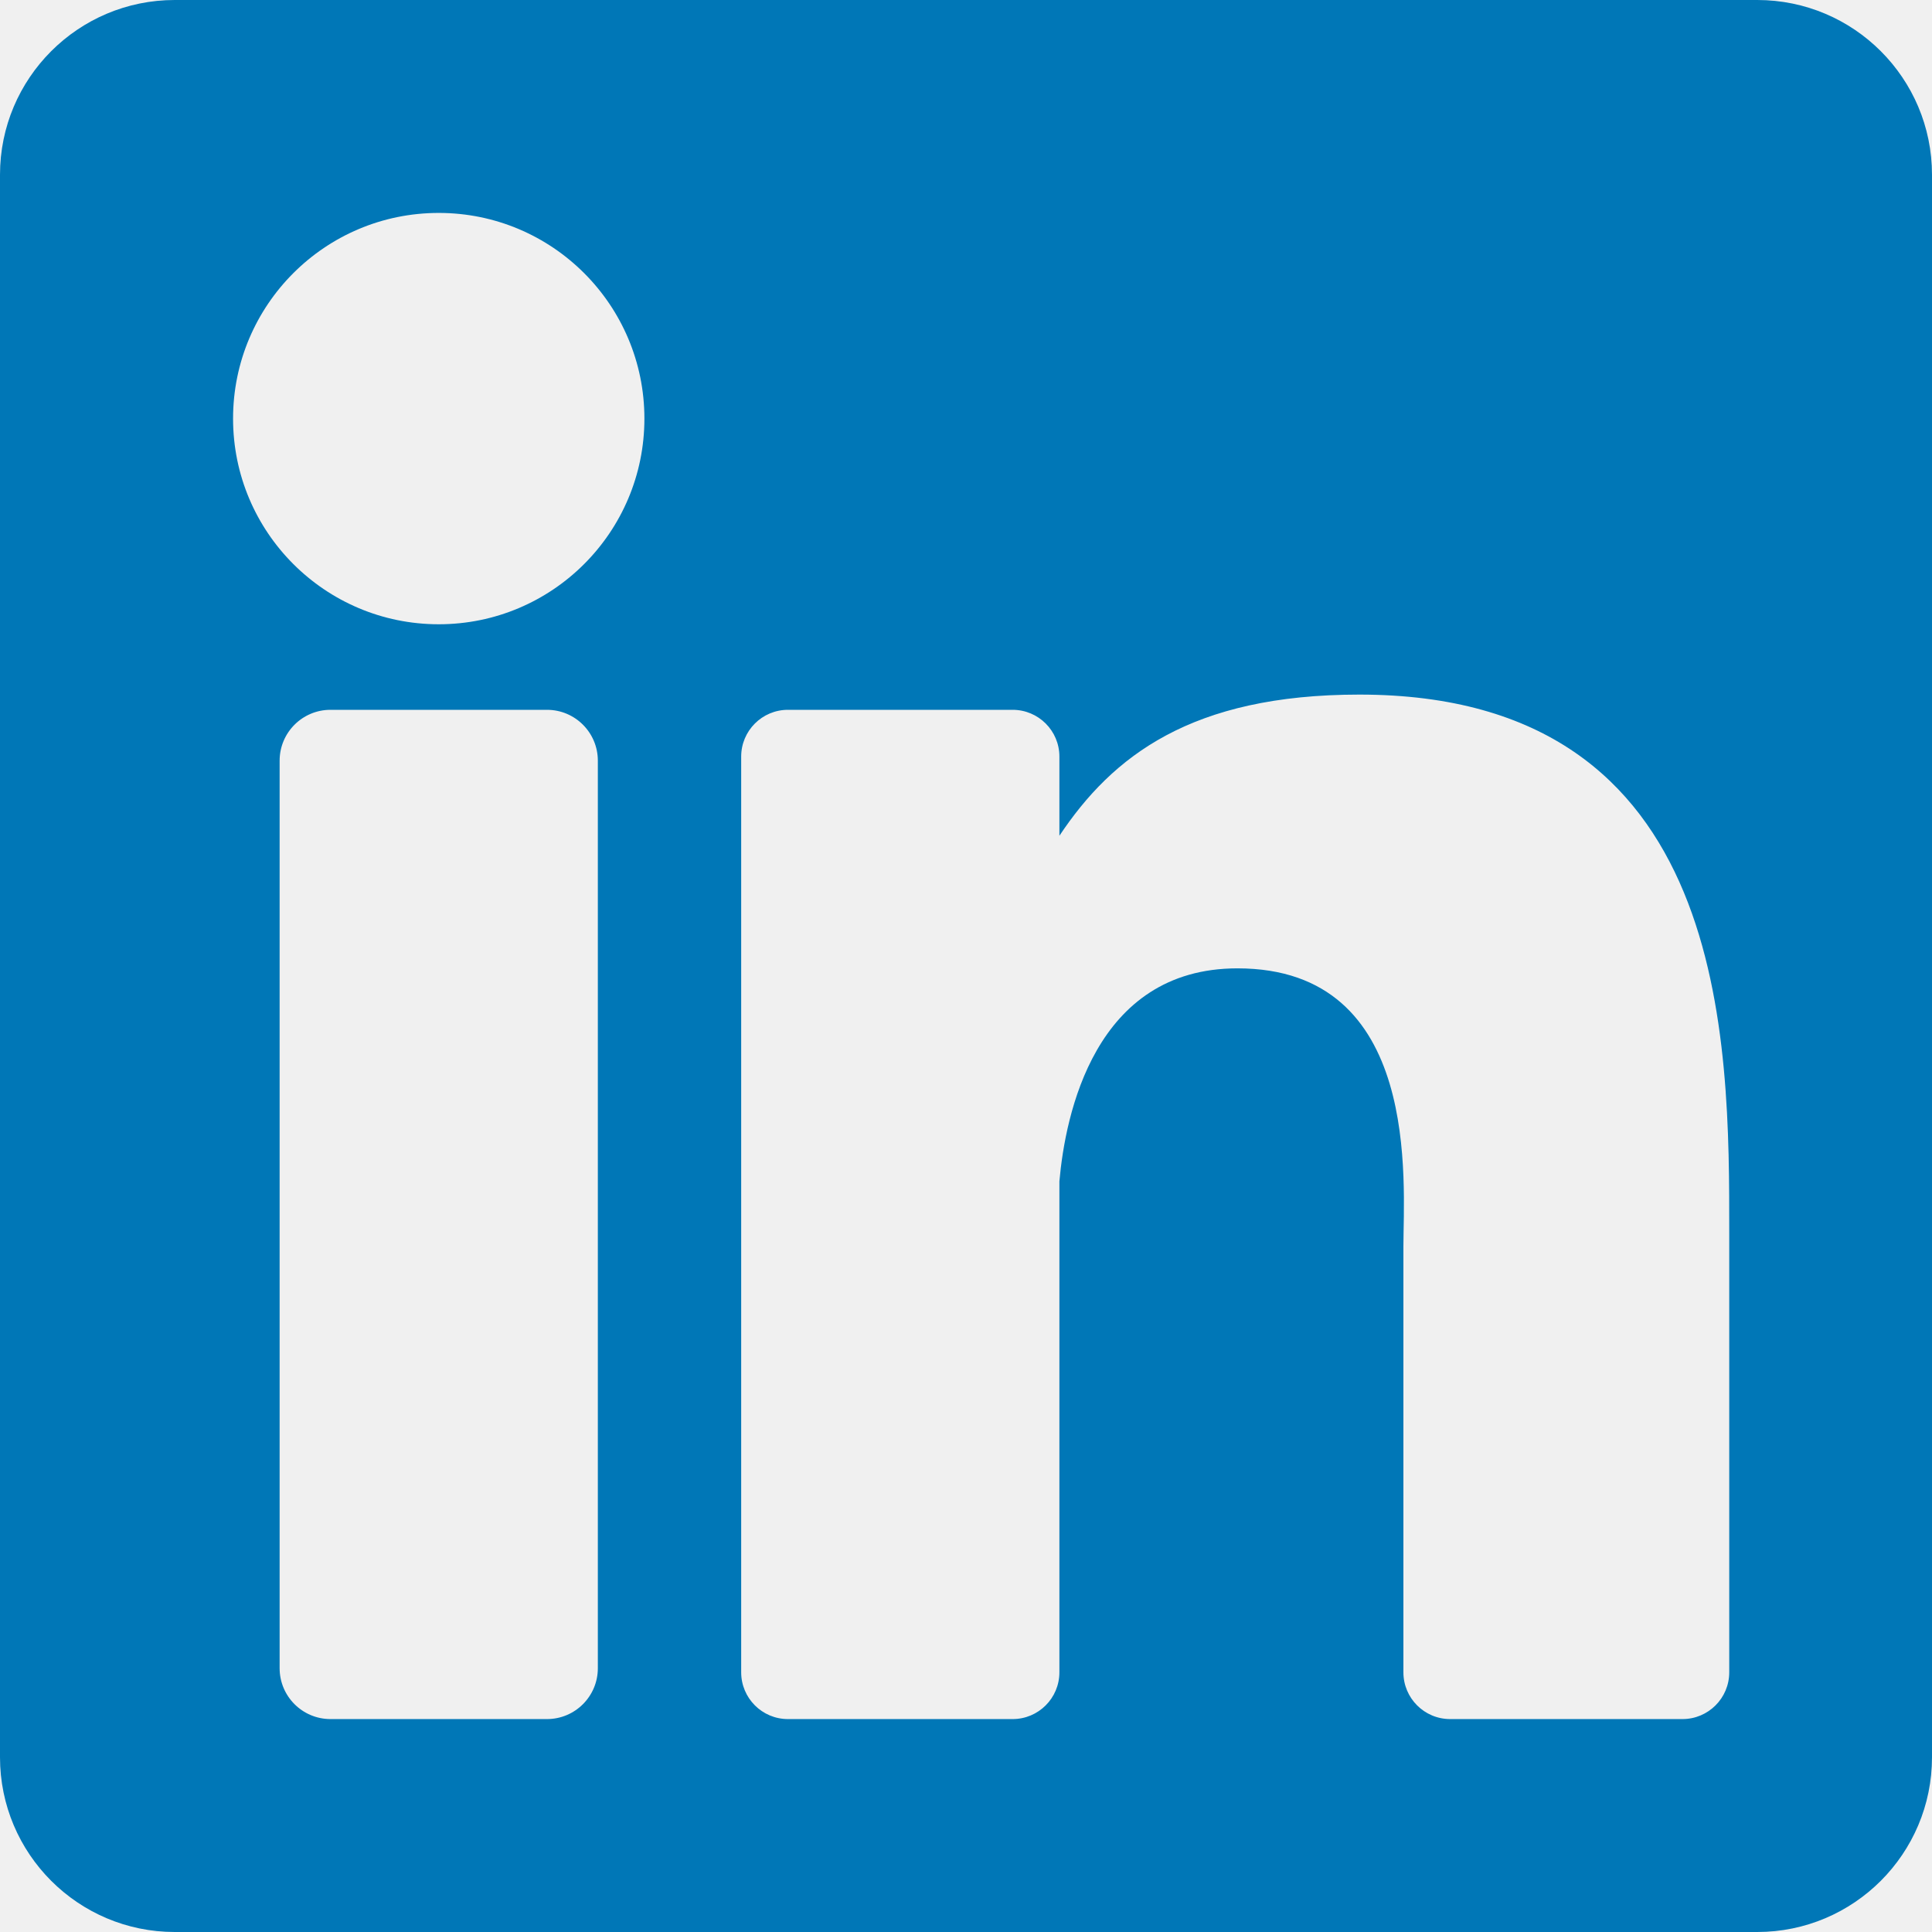
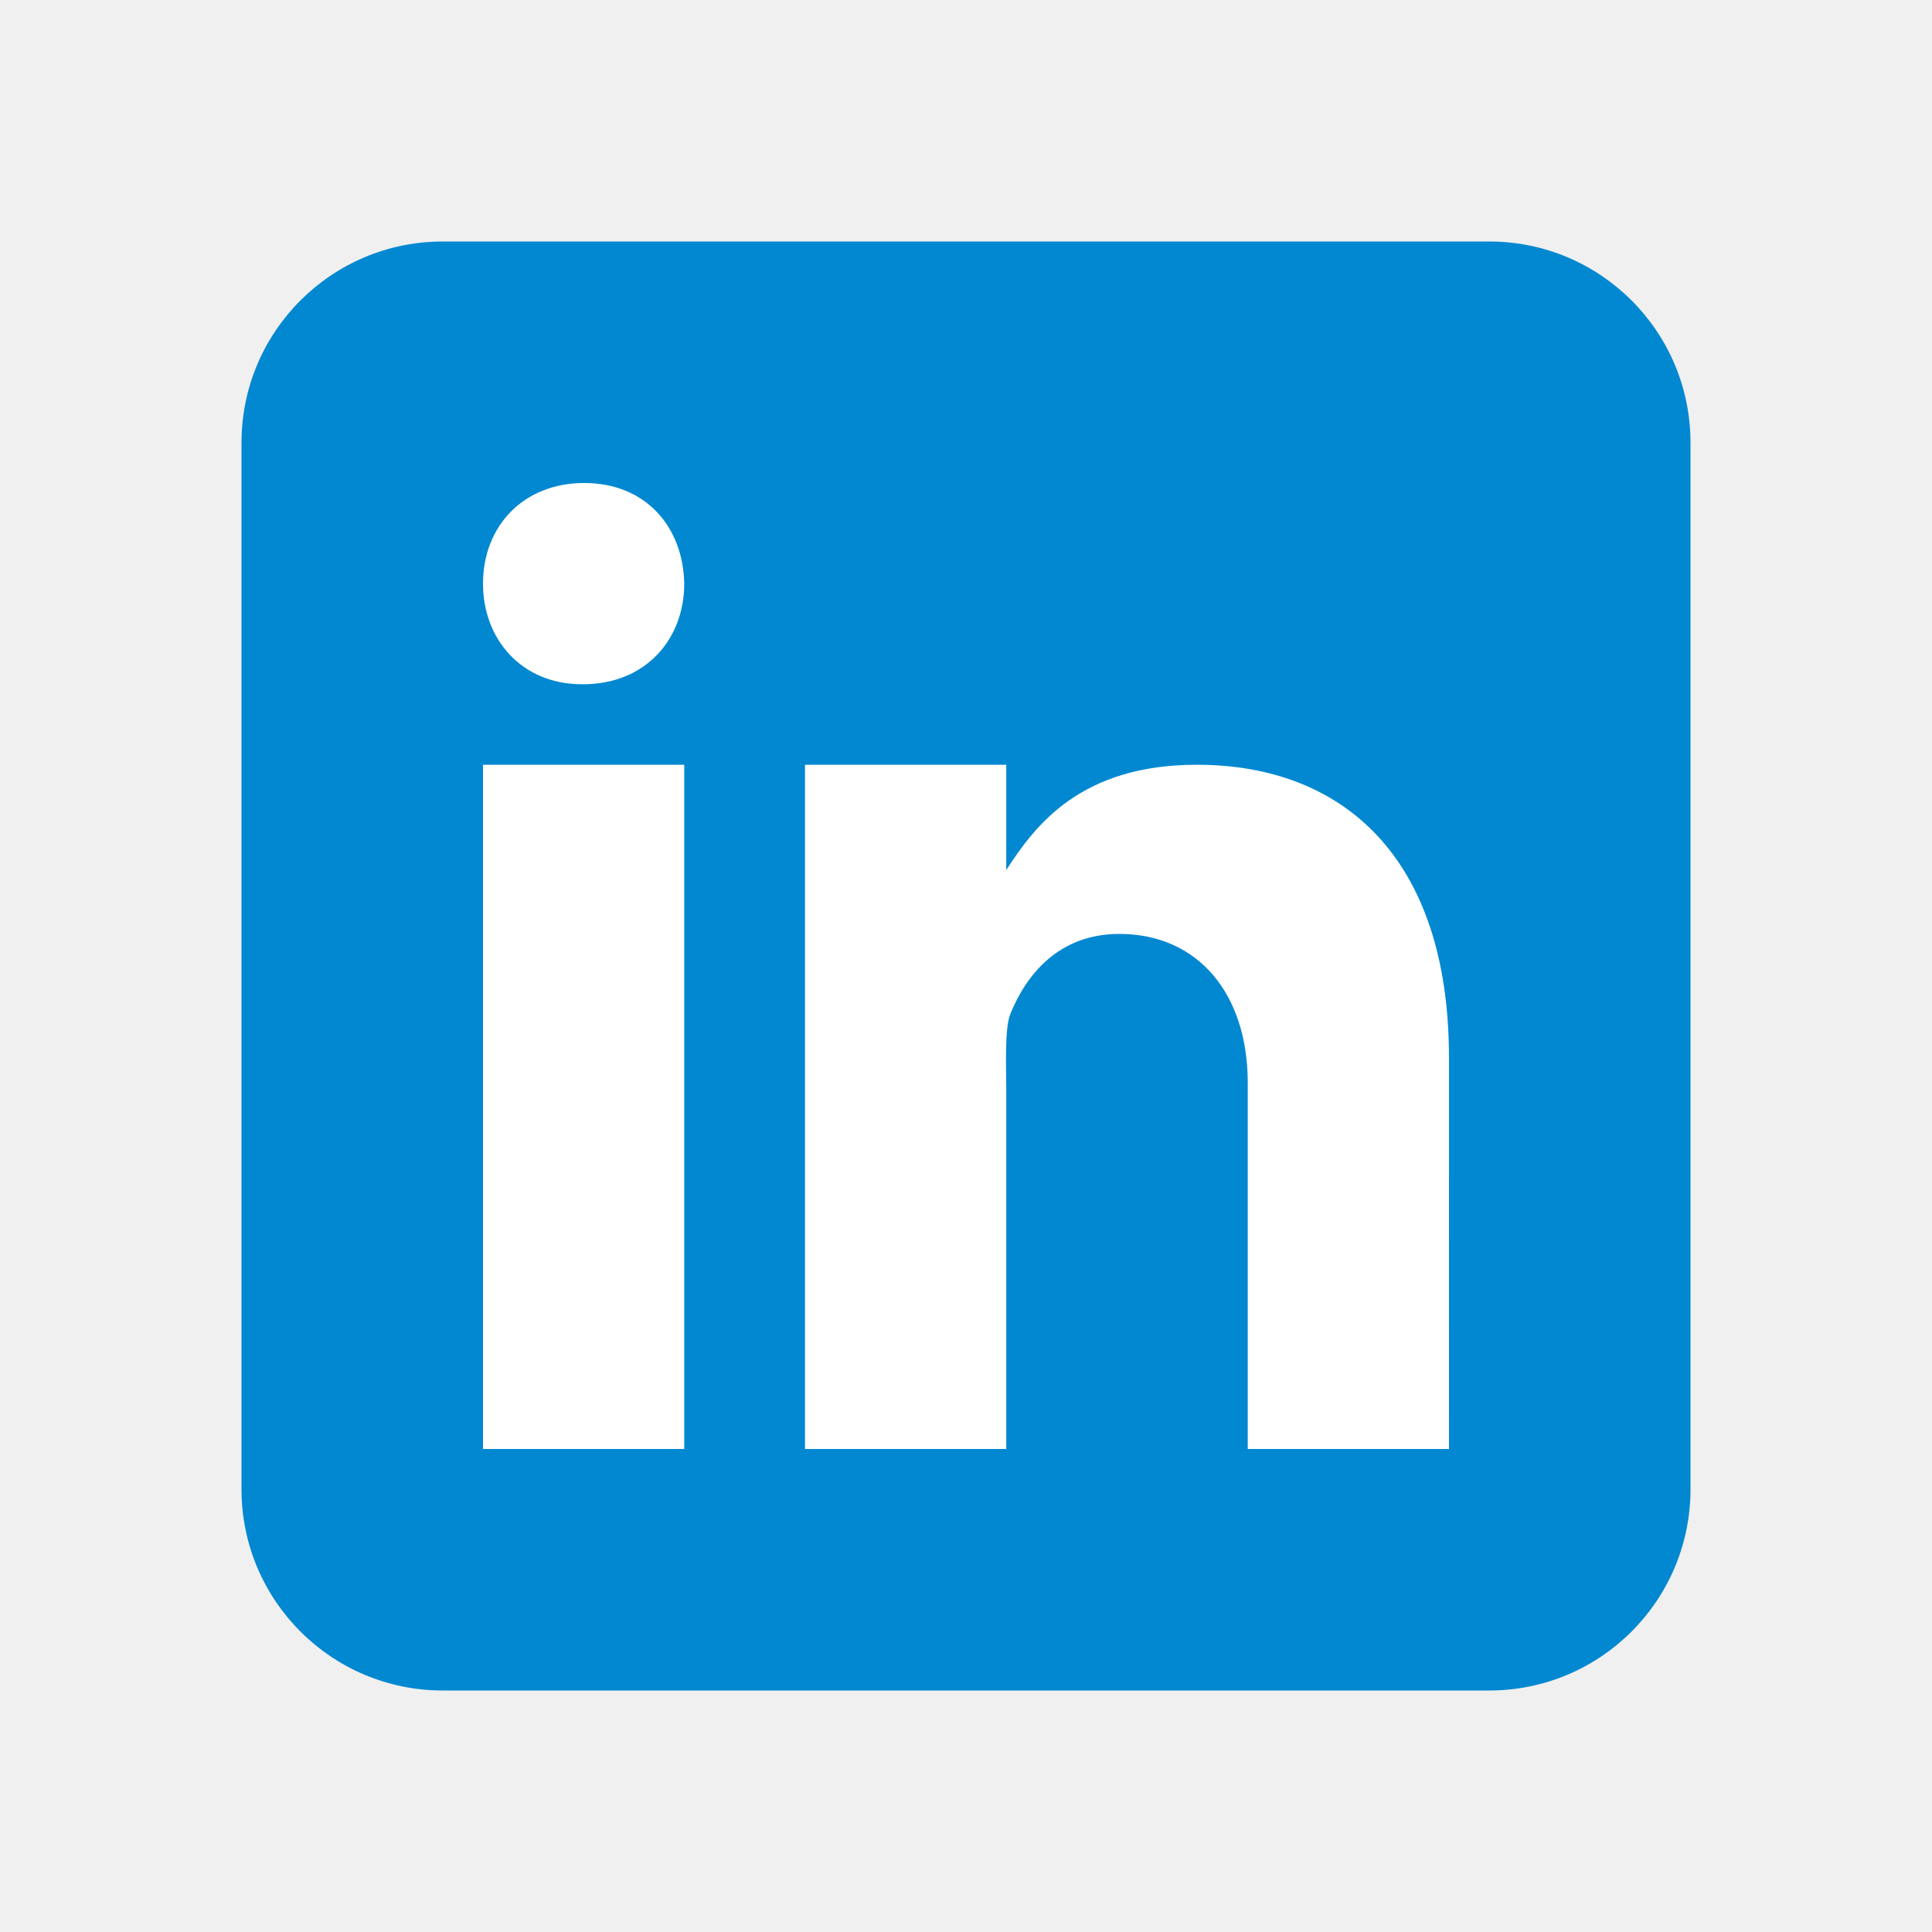
- <svg xmlns="http://www.w3.org/2000/svg" version="1.1" id="Layer_1" x="0px" y="0px" viewBox="0 0 382 382" style="enable-background:new 0 0 382 382;" xml:space="preserve">
-   <path style="fill:#0077B7;" d="M347.445,0H34.555C15.471,0,0,15.471,0,34.555v312.889C0,366.529,15.471,382,34.555,382h312.889  C366.529,382,382,366.529,382,347.444V34.555C382,15.471,366.529,0,347.445,0z M118.207,329.844c0,5.554-4.502,10.056-10.056,10.056  H65.345c-5.554,0-10.056-4.502-10.056-10.056V150.403c0-5.554,4.502-10.056,10.056-10.056h42.806  c5.554,0,10.056,4.502,10.056,10.056V329.844z M86.748,123.432c-22.459,0-40.666-18.207-40.666-40.666S64.289,42.1,86.748,42.1  s40.666,18.207,40.666,40.666S109.208,123.432,86.748,123.432z M341.91,330.654c0,5.106-4.14,9.246-9.246,9.246H286.73  c-5.106,0-9.246-4.14-9.246-9.246v-84.168c0-12.556,3.683-55.021-32.813-55.021c-28.309,0-34.051,29.066-35.204,42.11v97.079  c0,5.106-4.139,9.246-9.246,9.246h-44.426c-5.106,0-9.246-4.14-9.246-9.246V149.593c0-5.106,4.14-9.246,9.246-9.246h44.426  c5.106,0,9.246,4.14,9.246,9.246v15.655c10.497-15.753,26.097-27.912,59.312-27.912c73.552,0,73.131,68.716,73.131,106.472  L341.91,330.654L341.91,330.654z" />
-   <g>
- </g>
-   <g>
- </g>
-   <g>
- </g>
-   <g>
- </g>
-   <g>
- </g>
-   <g>
- </g>
-   <g>
- </g>
-   <g>
- </g>
-   <g>
- </g>
-   <g>
- </g>
-   <g>
- </g>
-   <g>
- </g>
-   <g>
- </g>
-   <g>
- </g>
-   <g>
- </g>
+ <svg xmlns="http://www.w3.org/2000/svg" viewBox="0 0 48 48" width="128px" height="128px">
+   <path fill="#0288D1" d="M42,37c0,2.762-2.238,5-5,5H11c-2.761,0-5-2.238-5-5V11c0-2.762,2.239-5,5-5h26c2.762,0,5,2.238,5,5V37z" />
+   <path fill="#FFF" d="M12 19H17V36H12zM14.485 17h-.028C12.965 17 12 15.888 12 14.499 12 13.08 12.995 12 14.514 12c1.521 0 2.458 1.08 2.486 2.499C17 15.887 16.035 17 14.485 17zM36 36h-5v-9.099c0-2.198-1.225-3.698-3.192-3.698-1.501 0-2.313 1.012-2.707 1.99C24.957 25.543 25 26.511 25 27v9h-5V19h5v2.616C25.721 20.5 26.85 19 29.738 19c3.578 0 6.261 2.25 6.261 7.274L36 36 36 36z" />
</svg>
